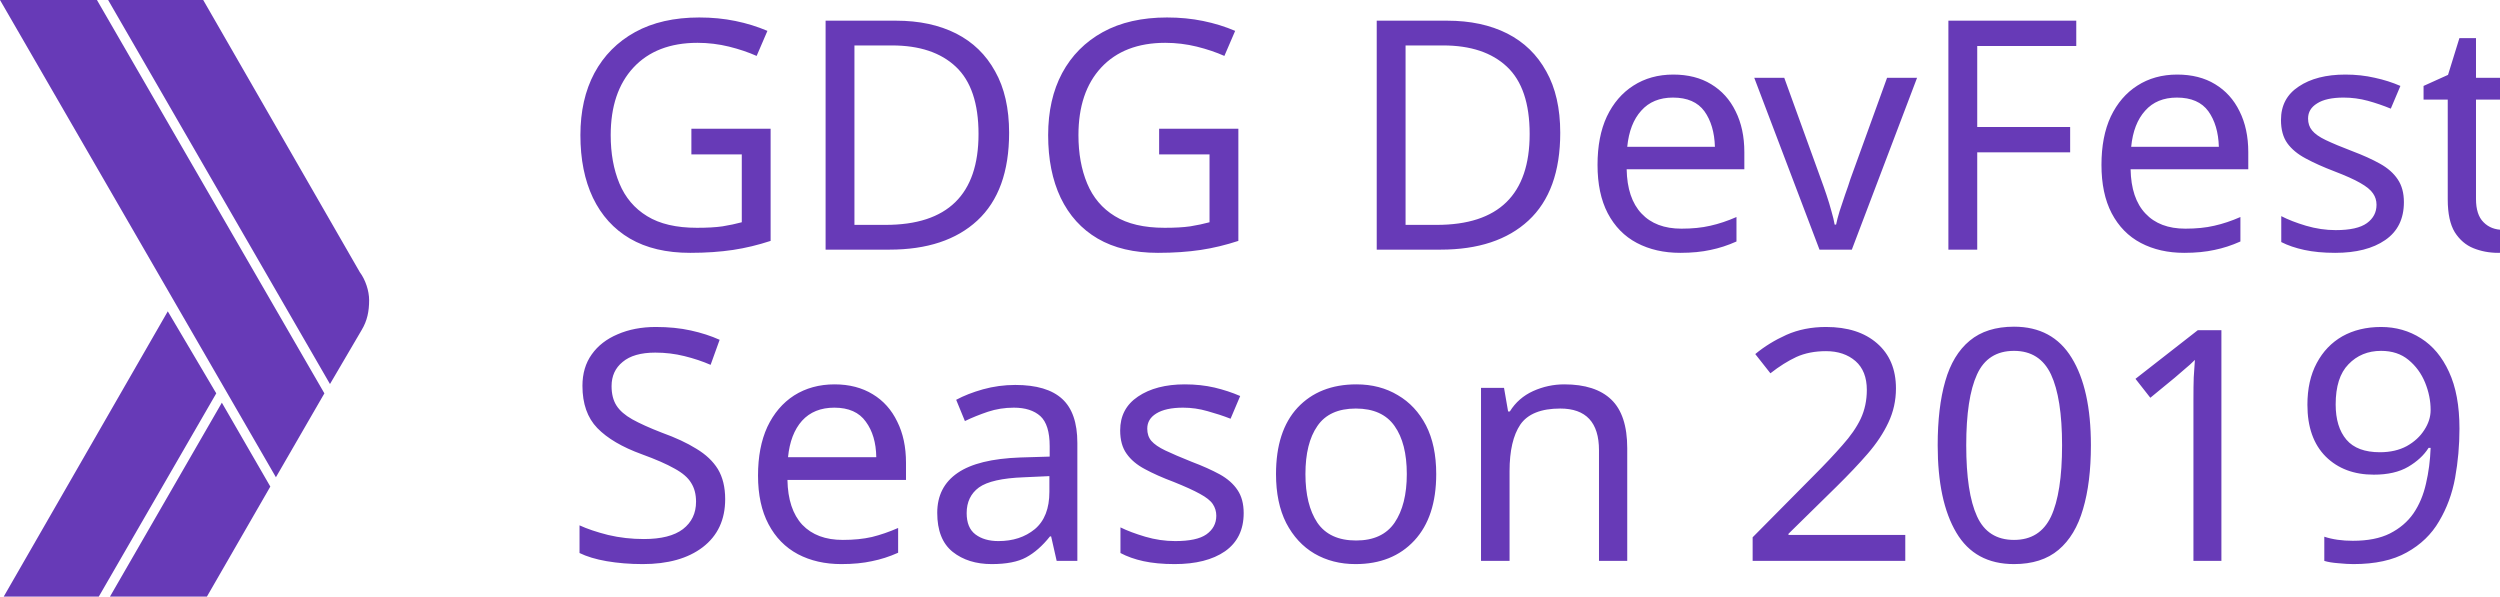
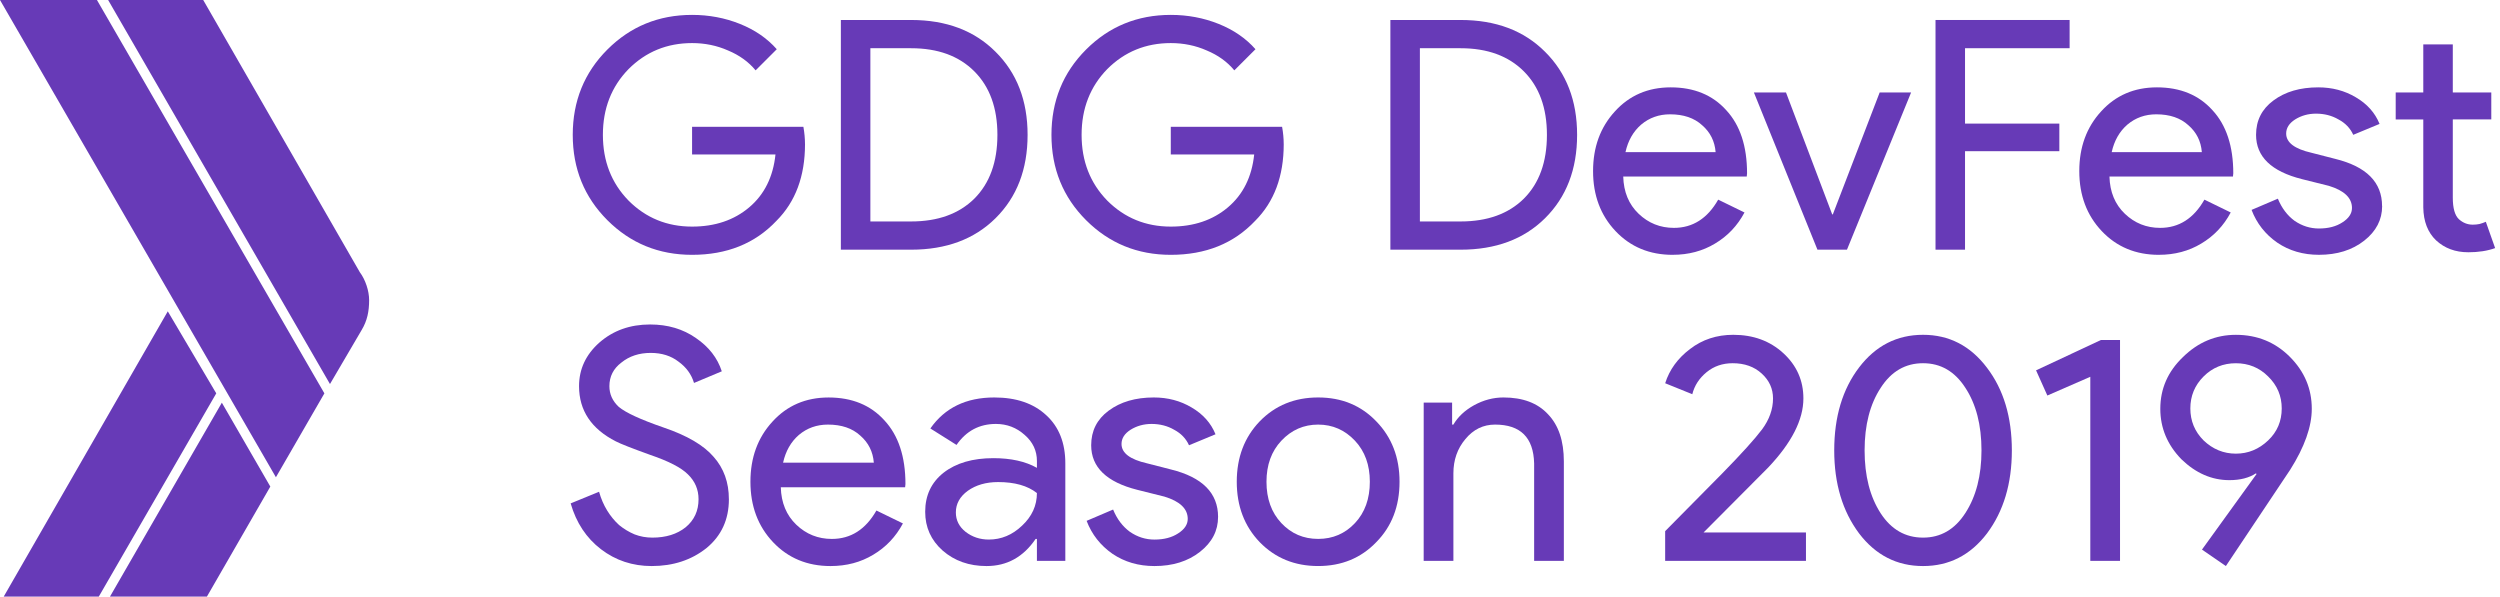
<svg xmlns="http://www.w3.org/2000/svg" id="Layer_4" width="134.1" height="32" version="1.1">
  <defs id="defs4627" />
  <style id="style4614">.st0{fill:#673ab7}</style>
  <g id="XMLID_261_">
    <path id="XMLID_259_" d="M5.2 0H0l14.8 25.6 2.6-4.5z" class="st0" />
    <path id="XMLID_258_" d="M19.3 14.6L10.9 0H5.8l11.9 20.6 1.7-2.9c.3-.5.4-1 .4-1.6 0-.5-.2-1.1-.5-1.5z" class="st0" />
    <path id="XMLID_257_" d="M9 16.7L.2 32h5.1l6.3-10.9z" class="st0" />
    <path id="XMLID_256_" d="M11.9 21.6L5.9 32h5.2l3.4-5.9z" class="st0" />
  </g>
-   <text xml:space="preserve" style="font-style:normal;font-variant:normal;font-weight:normal;font-stretch:normal;font-size:17.208px;line-height:1.25;font-family:'Product Sans';-inkscape-font-specification:'Product Sans';letter-spacing:0px;word-spacing:0px;fill:#673ab7;fill-opacity:1;stroke:none;stroke-width:0.43;" x="30.085" y="13.393" id="text4654">
-     <tspan x="30.085" y="13.393" id="tspan4656" style="stroke-width:0.43;fill:#673ab7;fill-opacity:1;">GDG DevFest</tspan>
-   </text>
-   <text xml:space="preserve" style="font-style:normal;font-variant:normal;font-weight:normal;font-stretch:normal;font-size:17.323px;line-height:1.25;font-family:'Product Sans';-inkscape-font-specification:'Product Sans';letter-spacing:0px;word-spacing:0px;fill:#673ab7;fill-opacity:1;stroke:none;stroke-width:0.433;" x="30.194" y="30.086" id="text4662">
-     <tspan id="tspan4660" x="30.194" y="30.086" style="stroke-width:0.433;fill:#673ab7;fill-opacity:1;">Season 2019</tspan>
-   </text>
+   <g aria-label="GDG DevFest" style="font-style:normal;font-variant:normal;font-weight:normal;font-stretch:normal;font-size:17.208px;line-height:1.25;font-family:'Product Sans';-inkscape-font-specification:'Product Sans';letter-spacing:0px;word-spacing:0px;fill:#673ab7;fill-opacity:1;stroke:none;stroke-width:0.43" id="text4654">
+     <path d="m 43.181,7.732 q 0,2.581 -1.532,4.113 -1.721,1.824 -4.526,1.824 -2.684,0 -4.543,-1.858 -1.858,-1.858 -1.858,-4.577 0,-2.719 1.858,-4.577 1.858,-1.858 4.543,-1.858 1.359,0 2.564,0.482 1.205,0.482 1.979,1.359 L 40.531,3.774 Q 39.963,3.086 39.051,2.707 38.156,2.311 37.123,2.311 q -2.013,0 -3.407,1.394 -1.377,1.411 -1.377,3.528 0,2.117 1.377,3.528 1.394,1.394 3.407,1.394 1.841,0 3.063,-1.032 1.222,-1.032 1.411,-2.839 H 37.123 V 6.803 h 5.971 q 0.086,0.482 0.086,0.929 z" style="fill:#673ab7;fill-opacity:1;stroke-width:0.43" id="path976" />
+     <path d="M 45.104,13.393 V 1.072 h 3.769 q 2.822,0 4.526,1.704 1.721,1.704 1.721,4.457 0,2.771 -1.721,4.474 -1.704,1.686 -4.526,1.686 z M 46.687,2.587 v 9.292 h 2.185 q 2.151,0 3.39,-1.222 1.239,-1.239 1.239,-3.424 0,-2.168 -1.239,-3.407 -1.239,-1.239 -3.39,-1.239 z" style="fill:#673ab7;fill-opacity:1;stroke-width:0.43" id="path978" />
+     <path d="m 68.859,7.732 q 0,2.581 -1.532,4.113 -1.721,1.824 -4.526,1.824 -2.684,0 -4.543,-1.858 -1.858,-1.858 -1.858,-4.577 0,-2.719 1.858,-4.577 1.858,-1.858 4.543,-1.858 1.359,0 2.564,0.482 1.205,0.482 1.979,1.359 L 66.209,3.774 Q 65.641,3.086 64.729,2.707 63.834,2.311 62.801,2.311 q -2.013,0 -3.407,1.394 -1.377,1.411 -1.377,3.528 0,2.117 1.377,3.528 1.394,1.394 3.407,1.394 1.841,0 3.063,-1.032 1.222,-1.032 1.411,-2.839 H 62.801 V 6.803 h 5.971 q 0.086,0.482 0.086,0.929 z" style="fill:#673ab7;fill-opacity:1;stroke-width:0.43" id="path980" />
+     <path d="M 74.58,13.393 V 1.072 h 3.769 q 2.822,0 4.526,1.704 1.721,1.704 1.721,4.457 0,2.771 -1.721,4.474 -1.704,1.686 -4.526,1.686 z M 76.163,2.587 v 9.292 h 2.185 q 2.151,0 3.39,-1.222 1.239,-1.239 1.239,-3.424 0,-2.168 -1.239,-3.407 -1.239,-1.239 -3.39,-1.239 z" style="fill:#673ab7;fill-opacity:1;stroke-width:0.43" id="path982" />
+     <path d="m 89.72,13.669 q -1.858,0 -3.063,-1.273 -1.205,-1.273 -1.205,-3.218 0,-1.927 1.17,-3.201 1.17,-1.291 2.994,-1.291 1.876,0 2.977,1.222 1.119,1.205 1.119,3.39 l -0.017,0.172 h -6.625 q 0.034,1.239 0.826,1.996 0.792,0.757 1.893,0.757 1.514,0 2.375,-1.514 l 1.411,0.688 q -0.568,1.067 -1.583,1.669 -0.998,0.602 -2.271,0.602 z M 87.19,8.162 h 4.836 Q 91.957,7.284 91.303,6.717 90.666,6.132 89.582,6.132 q -0.895,0 -1.549,0.551 -0.637,0.551 -0.843,1.48 z" style="fill:#673ab7;fill-opacity:1;stroke-width:0.43" id="path984" />
+     <path d="M 99.071,13.393 H 97.488 L 94.08,4.961 h 1.721 l 2.478,6.539 h 0.034 l 2.512,-6.539 h 1.686 z" style="fill:#673ab7;fill-opacity:1;stroke-width:0.43" id="path986" />
+     <path d="m 105.404,8.11 v 5.283 h -1.583 V 1.072 h 7.193 v 1.514 h -5.61 v 4.044 h 5.059 v 1.48 z" style="fill:#673ab7;fill-opacity:1;stroke-width:0.43" id="path988" />
+     <path d="m 115.801,13.669 q -1.859,0 -3.063,-1.273 -1.205,-1.273 -1.205,-3.218 0,-1.927 1.17,-3.201 1.17,-1.291 2.994,-1.291 1.876,0 2.977,1.222 1.119,1.205 1.119,3.39 l -0.017,0.172 h -6.625 q 0.034,1.239 0.826,1.996 0.792,0.757 1.893,0.757 1.514,0 2.375,-1.514 l 1.411,0.688 q -0.568,1.067 -1.583,1.669 -0.998,0.602 -2.272,0.602 z m -2.53,-5.507 h 4.836 q -0.069,-0.878 -0.723,-1.445 -0.637,-0.585 -1.721,-0.585 -0.895,0 -1.549,0.551 -0.637,0.551 -0.843,1.48 z" style="fill:#673ab7;fill-opacity:1;stroke-width:0.43" id="path990" />
+     <path d="m 127.778,11.053 q 0,1.101 -0.964,1.858 -0.964,0.757 -2.426,0.757 -1.273,0 -2.237,-0.654 -0.964,-0.671 -1.377,-1.755 l 1.411,-0.602 q 0.31,0.757 0.895,1.187 0.602,0.413 1.308,0.413 0.757,0 1.256,-0.327 0.516,-0.327 0.516,-0.774 0,-0.809 -1.239,-1.187 l -1.445,-0.361 q -2.461,-0.619 -2.461,-2.375 0,-1.153 0.929,-1.841 0.946,-0.706 2.409,-0.706 1.119,0 2.013,0.533 0.912,0.533 1.273,1.428 l -1.411,0.585 q -0.241,-0.533 -0.792,-0.826 -0.533,-0.31 -1.205,-0.31 -0.62,0 -1.119,0.31 -0.482,0.31 -0.482,0.757 0,0.723 1.359,1.032 l 1.273,0.327 q 2.512,0.619 2.512,2.53 z" style="fill:#673ab7;fill-opacity:1;stroke-width:0.43" id="path992" />
+     <path d="m 132.394,13.531 q -1.032,0 -1.721,-0.637 -0.671,-0.637 -0.688,-1.772 V 6.407 h -1.48 V 4.961 h 1.48 V 2.38 h 1.583 v 2.581 h 2.065 v 1.445 h -2.065 v 4.199 q 0,0.843 0.327,1.153 0.327,0.293 0.74,0.293 0.189,0 0.361,-0.034 0.189,-0.052 0.344,-0.12 l 0.499,1.411 q -0.62,0.224 -1.446,0.224 z" style="fill:#673ab7;fill-opacity:1;stroke-width:0.43" id="path994" />
+   </g>
+   <g aria-label="Season 2019" style="font-style:normal;font-variant:normal;font-weight:normal;font-stretch:normal;font-size:17.323px;line-height:1.25;font-family:'Product Sans';-inkscape-font-specification:'Product Sans';letter-spacing:0px;word-spacing:0px;fill:#673ab7;fill-opacity:1;stroke:none;stroke-width:0.433" id="text4662">
+     <path d="m 39.098,26.777 q 0,1.628 -1.195,2.616 -1.213,0.97 -2.945,0.97 -1.542,0 -2.72,-0.901 -1.178,-0.901 -1.628,-2.46 l 1.524,-0.624 q 0.156,0.554 0.433,1.005 0.277,0.45 0.641,0.78 0.381,0.312 0.832,0.502 0.45,0.173 0.953,0.173 1.091,0 1.784,-0.554 0.693,-0.572 0.693,-1.507 0,-0.78 -0.572,-1.334 -0.537,-0.537 -2.009,-1.039 -1.49,-0.537 -1.854,-0.728 -1.975,-1.005 -1.975,-2.962 0,-1.369 1.091,-2.339 1.109,-0.97 2.72,-0.97 1.421,0 2.46,0.728 1.039,0.71 1.386,1.784 l -1.49,0.624 q -0.208,-0.693 -0.832,-1.143 -0.606,-0.468 -1.49,-0.468 -0.935,0 -1.576,0.52 -0.641,0.485 -0.641,1.265 0,0.641 0.502,1.109 0.554,0.468 2.408,1.109 1.888,0.641 2.685,1.576 0.814,0.918 0.814,2.269 z" style="fill:#673ab7;fill-opacity:1;stroke-width:0.433" id="path955" />
+     <path d="m 44.55,30.363 q -1.871,0 -3.084,-1.282 -1.213,-1.282 -1.213,-3.239 0,-1.94 1.178,-3.222 1.178,-1.299 3.014,-1.299 1.888,0 2.997,1.23 1.126,1.213 1.126,3.413 l -0.017,0.173 H 41.882 q 0.035,1.247 0.832,2.009 0.797,0.762 1.906,0.762 1.524,0 2.391,-1.524 l 1.421,0.693 q -0.572,1.074 -1.594,1.68 -1.005,0.606 -2.287,0.606 z M 42.004,24.819 h 4.868 q -0.069,-0.883 -0.728,-1.455 -0.641,-0.589 -1.732,-0.589 -0.901,0 -1.559,0.554 -0.641,0.554 -0.849,1.49 z" style="fill:#673ab7;fill-opacity:1;stroke-width:0.433" id="path957" />
+     <path d="m 51.272,27.487 q 0,0.624 0.52,1.039 0.537,0.416 1.247,0.416 1.005,0 1.784,-0.745 0.797,-0.745 0.797,-1.75 -0.745,-0.589 -2.079,-0.589 -0.97,0 -1.628,0.468 -0.641,0.468 -0.641,1.161 z m 2.061,-6.167 q 1.767,0 2.789,0.953 1.022,0.935 1.022,2.581 v 5.232 H 55.62 v -1.178 h -0.069 q -0.987,1.455 -2.633,1.455 -1.403,0 -2.356,-0.832 -0.935,-0.832 -0.935,-2.079 0,-1.317 0.987,-2.096 1.005,-0.78 2.668,-0.78 1.421,0 2.339,0.52 v -0.364 q 0,-0.832 -0.658,-1.403 -0.658,-0.589 -1.542,-0.589 -1.334,0 -2.113,1.126 l -1.403,-0.883 q 1.161,-1.663 3.43,-1.663 z" style="fill:#673ab7;fill-opacity:1;stroke-width:0.433" id="path959" />
+     <path d="m 65.337,27.73 q 0,1.109 -0.97,1.871 -0.97,0.762 -2.443,0.762 -1.282,0 -2.252,-0.658 -0.97,-0.676 -1.386,-1.767 l 1.421,-0.606 q 0.312,0.762 0.901,1.195 0.606,0.416 1.317,0.416 0.762,0 1.265,-0.329 0.52,-0.329 0.52,-0.78 0,-0.814 -1.247,-1.195 l -1.455,-0.364 q -2.477,-0.624 -2.477,-2.391 0,-1.161 0.935,-1.854 0.953,-0.71 2.425,-0.71 1.126,0 2.027,0.537 0.918,0.537 1.282,1.438 l -1.421,0.589 q -0.243,-0.537 -0.797,-0.832 -0.537,-0.312 -1.213,-0.312 -0.624,0 -1.126,0.312 -0.485,0.312 -0.485,0.762 0,0.728 1.369,1.039 l 1.282,0.329 q 2.529,0.624 2.529,2.547 z" style="fill:#673ab7;fill-opacity:1;stroke-width:0.433" id="path961" />
+     <path d="m 66.34,25.841 q 0,-1.958 1.23,-3.239 1.247,-1.282 3.136,-1.282 1.888,0 3.118,1.282 1.247,1.282 1.247,3.239 0,1.975 -1.247,3.239 -1.23,1.282 -3.118,1.282 -1.888,0 -3.136,-1.282 -1.23,-1.282 -1.23,-3.239 z m 1.594,0 q 0,1.369 0.797,2.217 0.797,0.849 1.975,0.849 1.178,0 1.975,-0.849 0.797,-0.849 0.797,-2.217 0,-1.351 -0.797,-2.2 -0.814,-0.866 -1.975,-0.866 -1.161,0 -1.975,0.866 -0.797,0.849 -0.797,2.2 z" style="fill:#673ab7;fill-opacity:1;stroke-width:0.433" id="path963" />
+     <path d="m 76.367,21.597 h 1.524 v 1.178 h 0.069 q 0.364,-0.624 1.109,-1.039 0.762,-0.416 1.576,-0.416 1.559,0 2.391,0.901 0.849,0.883 0.849,2.529 v 5.336 h -1.594 v -5.232 q -0.052,-2.079 -2.096,-2.079 -0.953,0 -1.594,0.78 -0.641,0.762 -0.641,1.836 v 4.695 h -1.594 z" style="fill:#673ab7;fill-opacity:1;stroke-width:0.433" id="path965" />
+     <path d="m 96.872,28.561 v 1.524 h -7.553 v -1.594 l 3.066,-3.101 q 1.542,-1.576 2.131,-2.356 0.589,-0.797 0.589,-1.663 0,-0.78 -0.606,-1.334 -0.606,-0.554 -1.559,-0.554 -0.814,0 -1.403,0.485 -0.589,0.485 -0.762,1.178 l -1.455,-0.589 q 0.346,-1.091 1.334,-1.836 0.987,-0.762 2.321,-0.762 1.611,0 2.685,0.987 1.074,0.987 1.074,2.425 0,1.715 -1.888,3.707 l -3.465,3.482 z" style="fill:#673ab7;fill-opacity:1;stroke-width:0.433" id="path967" />
+     <path d="m 98.388,24.161 q 0,-2.702 1.334,-4.452 1.334,-1.75 3.43,-1.75 2.096,0 3.43,1.767 1.334,1.75 1.334,4.435 0,2.668 -1.334,4.452 -1.334,1.75 -3.43,1.75 -2.096,0 -3.43,-1.75 -1.334,-1.784 -1.334,-4.452 z m 7.899,0 q 0,-2.044 -0.866,-3.361 -0.849,-1.317 -2.269,-1.317 -1.421,0 -2.269,1.317 -0.866,1.317 -0.866,3.361 0,2.044 0.866,3.378 0.849,1.299 2.269,1.299 1.421,0 2.269,-1.317 0.866,-1.334 0.866,-3.361 z" style="fill:#673ab7;fill-opacity:1;stroke-width:0.433" id="path969" />
+     <path d="m 113.718,18.236 v 11.849 h -1.594 v -9.874 l -2.304,1.005 -0.606,-1.351 3.482,-1.628 z" style="fill:#673ab7;fill-opacity:1;stroke-width:0.433" id="path971" />
+     <path d="m 119.586,25.755 q -1.421,0 -2.581,-1.126 -1.126,-1.161 -1.126,-2.702 0,-1.611 1.213,-2.772 1.213,-1.195 2.841,-1.195 1.715,0 2.893,1.178 1.178,1.178 1.178,2.789 0,1.438 -1.161,3.274 l -3.447,5.162 -1.282,-0.883 2.928,-4.054 -0.035,-0.035 q -0.554,0.364 -1.421,0.364 z m 2.806,-3.846 q 0,-1.005 -0.728,-1.715 -0.71,-0.71 -1.732,-0.71 -1.022,0 -1.732,0.71 -0.71,0.71 -0.71,1.715 0,1.005 0.71,1.715 0.745,0.71 1.732,0.71 0.987,0 1.732,-0.71 0.728,-0.693 0.728,-1.715 z" style="fill:#673ab7;fill-opacity:1;stroke-width:0.433" id="path973" />
+   </g>
</svg>
